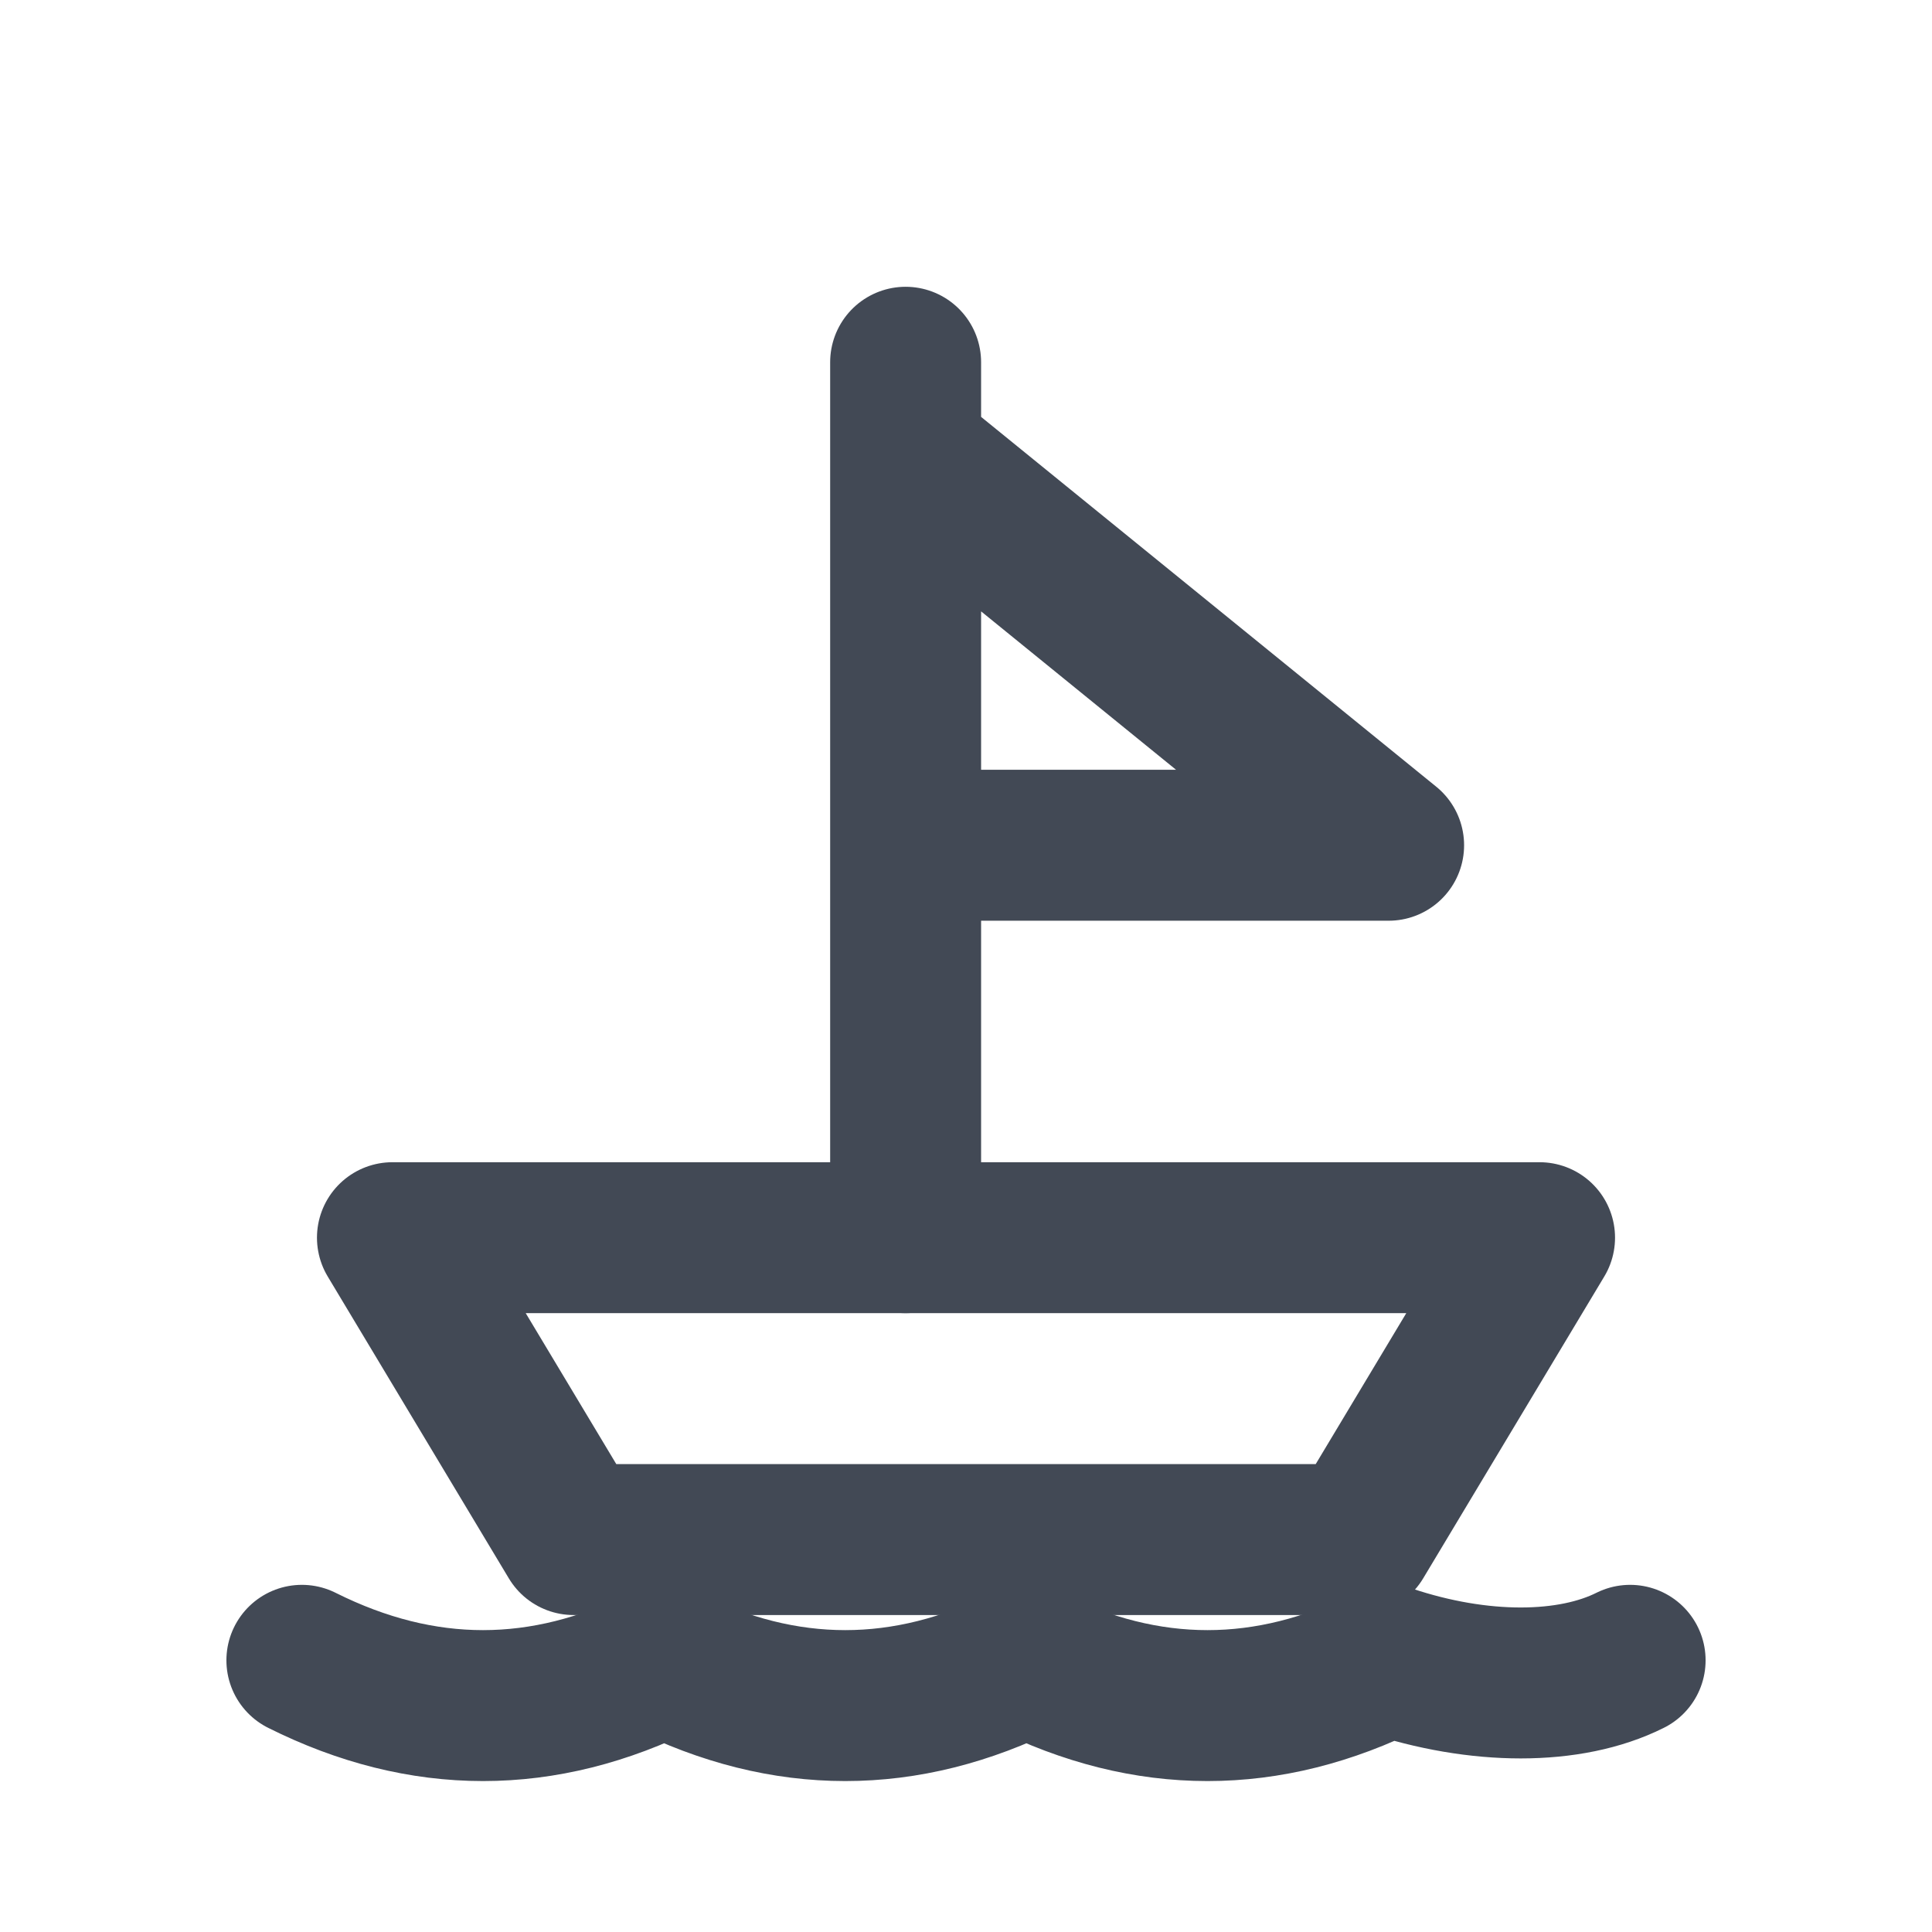
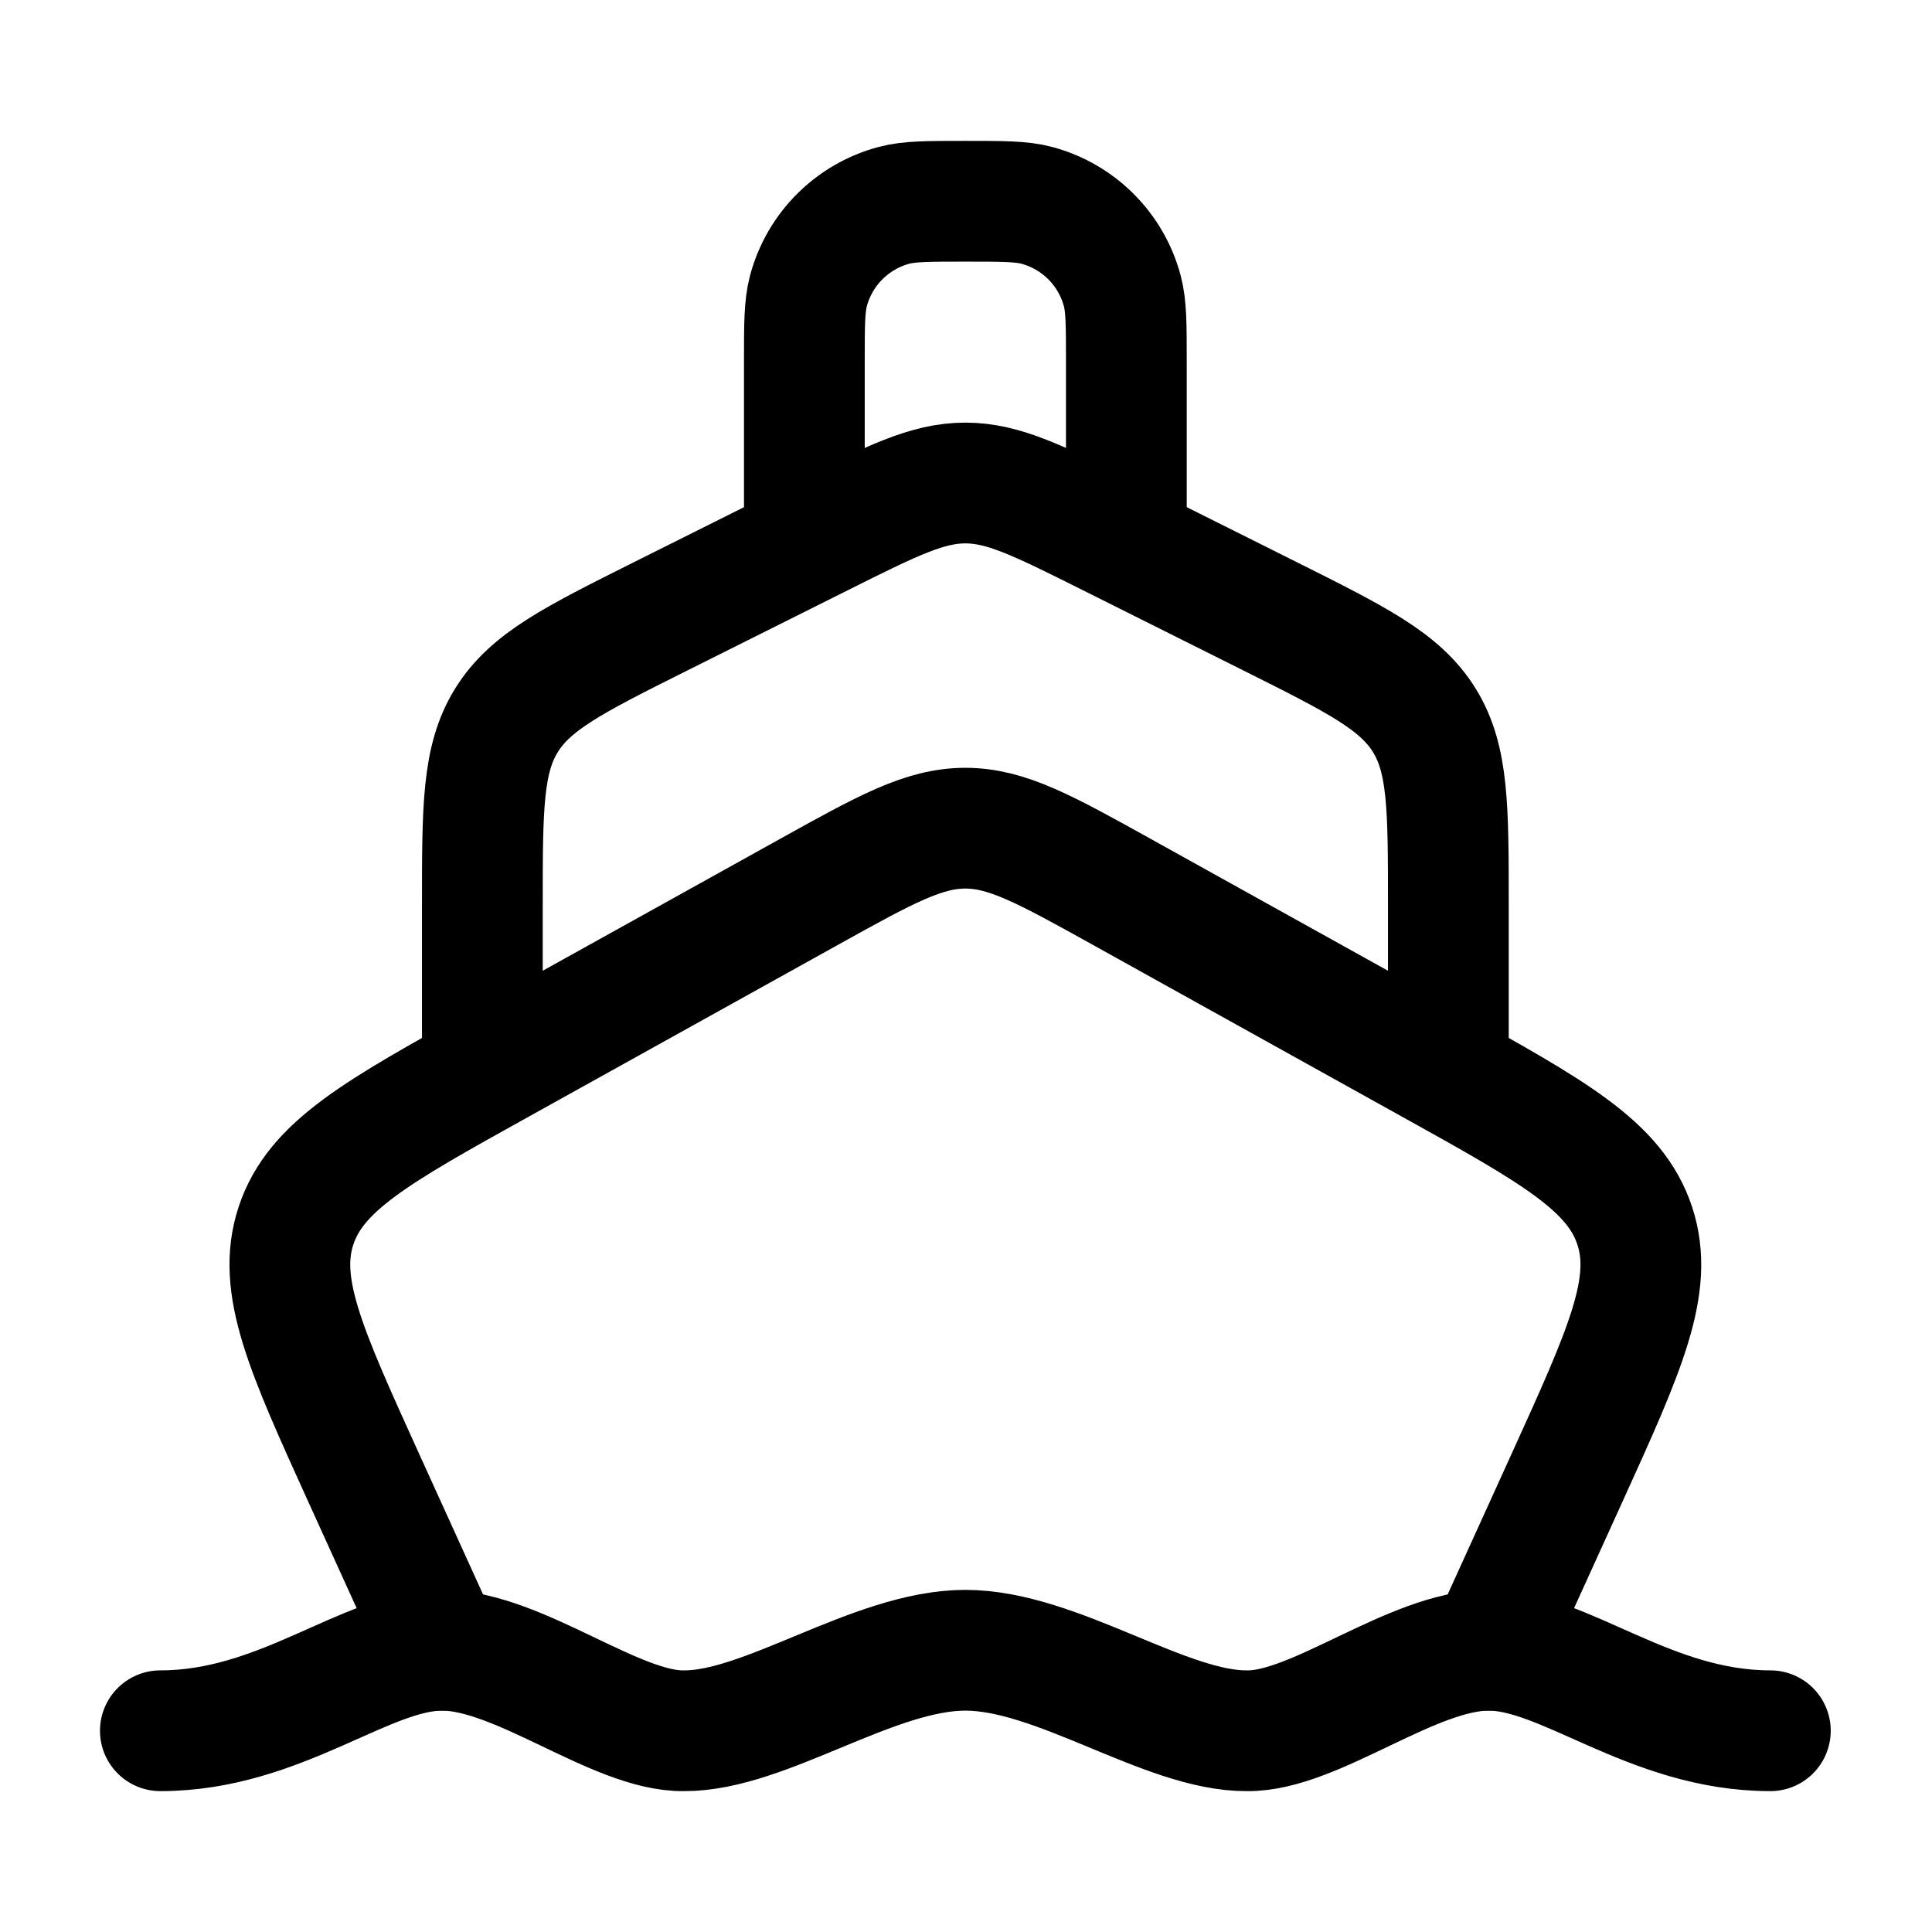
- <svg xmlns="http://www.w3.org/2000/svg" viewBox="0 0 64 64">
-   <g fill="none" stroke="#424955" stroke-width="5" stroke-linecap="round" stroke-linejoin="round">
-     <path d="M13 41h38l-6 10H19l-6-10Z" />
-     <path d="M30 12v29M30 15l16 13H30" />
-     <path d="M10 55c4 2 8 2 12 0 4 2 8 2 12 0 4 2 8 2 12 0 3 1 6 1 8 0" />
-   </g>
+ <svg xmlns="http://www.w3.org/2000/svg" viewBox="0 0 24 24" width="24" height="24" color="currentColor" fill="none" stroke="currentColor" stroke-width="1.5" stroke-linecap="round" stroke-linejoin="round">
+   <path d="M1.992 21.5C3.492 21.5 4.543 20.5 5.492 20.5C6.442 20.5 7.65 21.511 8.492 21.5C9.503 21.509 10.853 20.5 11.992 20.5C13.132 20.5 14.482 21.509 15.492 21.5C16.334 21.511 17.543 20.5 18.492 20.5C19.442 20.5 20.492 21.5 21.992 21.5" />
+   <path d="M5.492 20.5L4.519 18.36C3.795 16.765 3.432 15.968 3.677 15.226C3.922 14.483 4.687 14.058 6.218 13.208L10.05 11.079C10.999 10.552 11.474 10.288 11.992 10.288C12.51 10.288 12.985 10.552 13.935 11.079L17.766 13.208C19.297 14.058 20.062 14.483 20.307 15.226C20.552 15.968 20.19 16.765 19.465 18.36L18.492 20.5" />
+   <path d="M5.992 13.264V11.236C5.992 10.033 5.992 9.432 6.291 8.949C6.59 8.465 7.128 8.196 8.203 7.658L10.203 6.658C11.081 6.219 11.52 6 11.992 6C12.464 6 12.903 6.219 13.781 6.658L15.781 7.658C16.857 8.196 17.395 8.465 17.694 8.949C17.992 9.432 17.992 10.033 17.992 11.236V13.264" />
+   <path d="M9.992 6.5V4.5C9.992 4.035 9.992 3.803 10.043 3.612C10.182 3.094 10.586 2.69 11.104 2.551C11.295 2.5 11.527 2.5 11.992 2.5C12.457 2.5 12.69 2.5 12.88 2.551C13.398 2.69 13.802 3.094 13.941 3.612C13.992 3.803 13.992 4.035 13.992 4.5V6.5" />
</svg>
